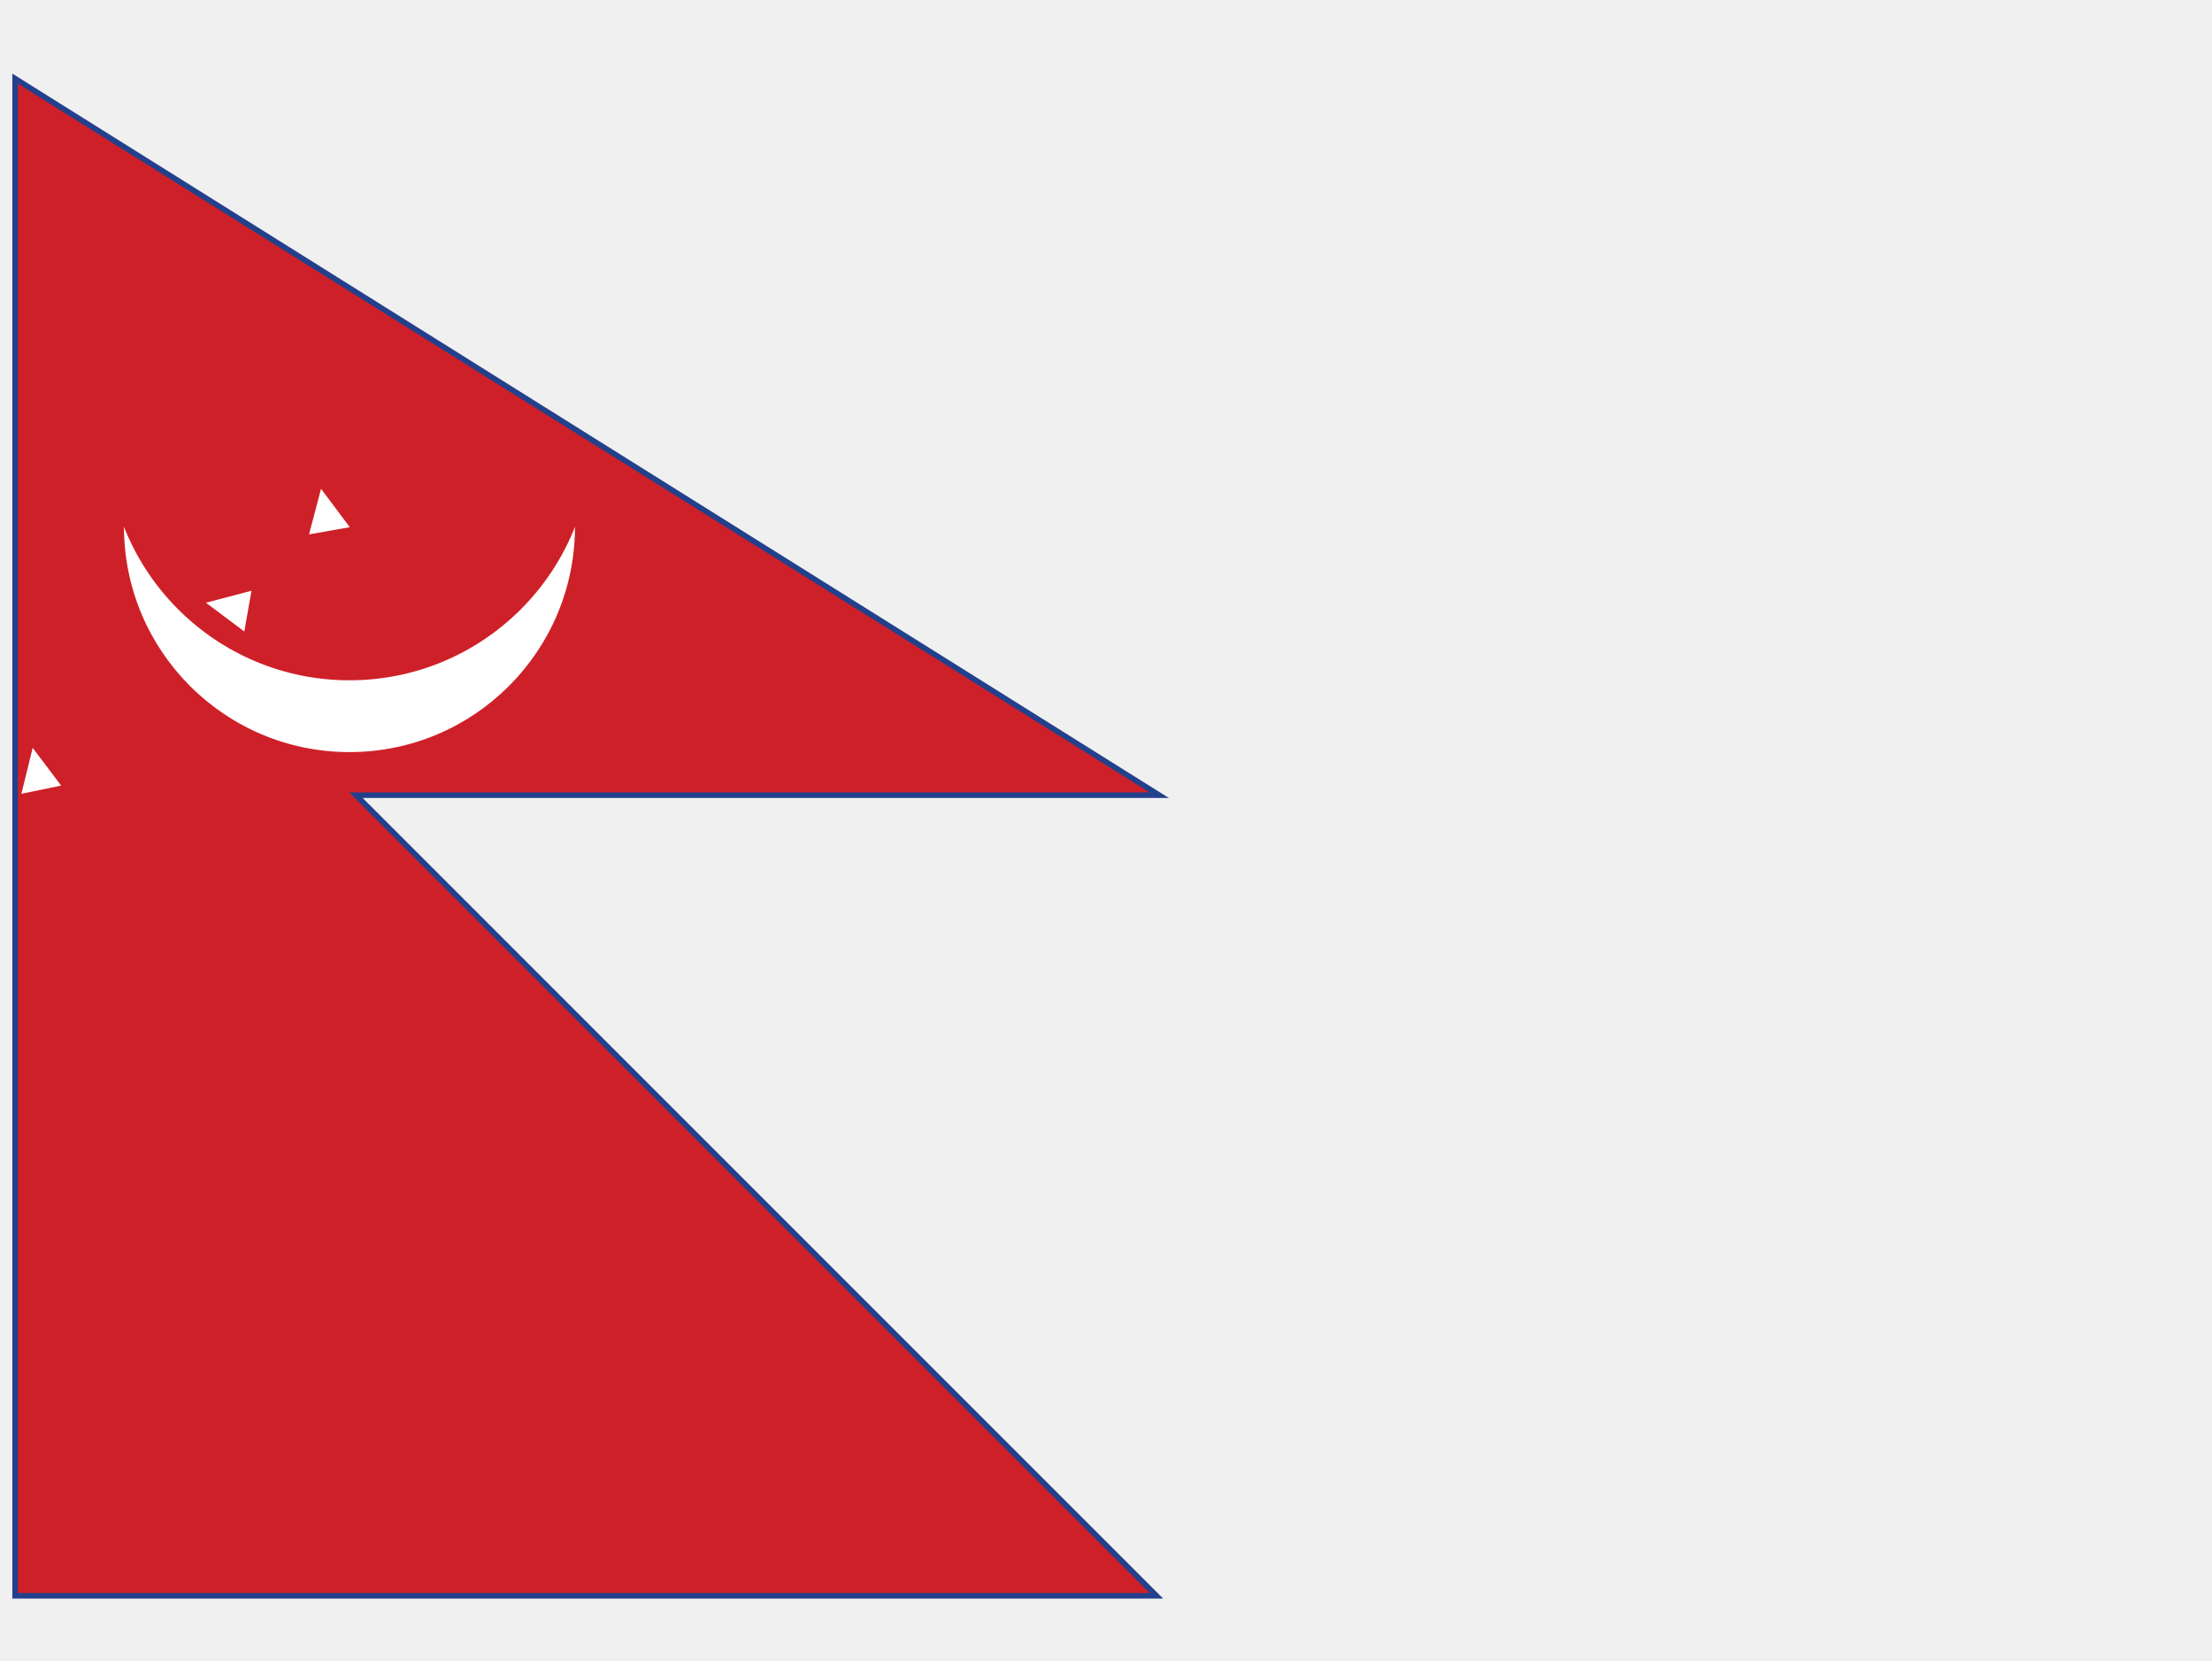
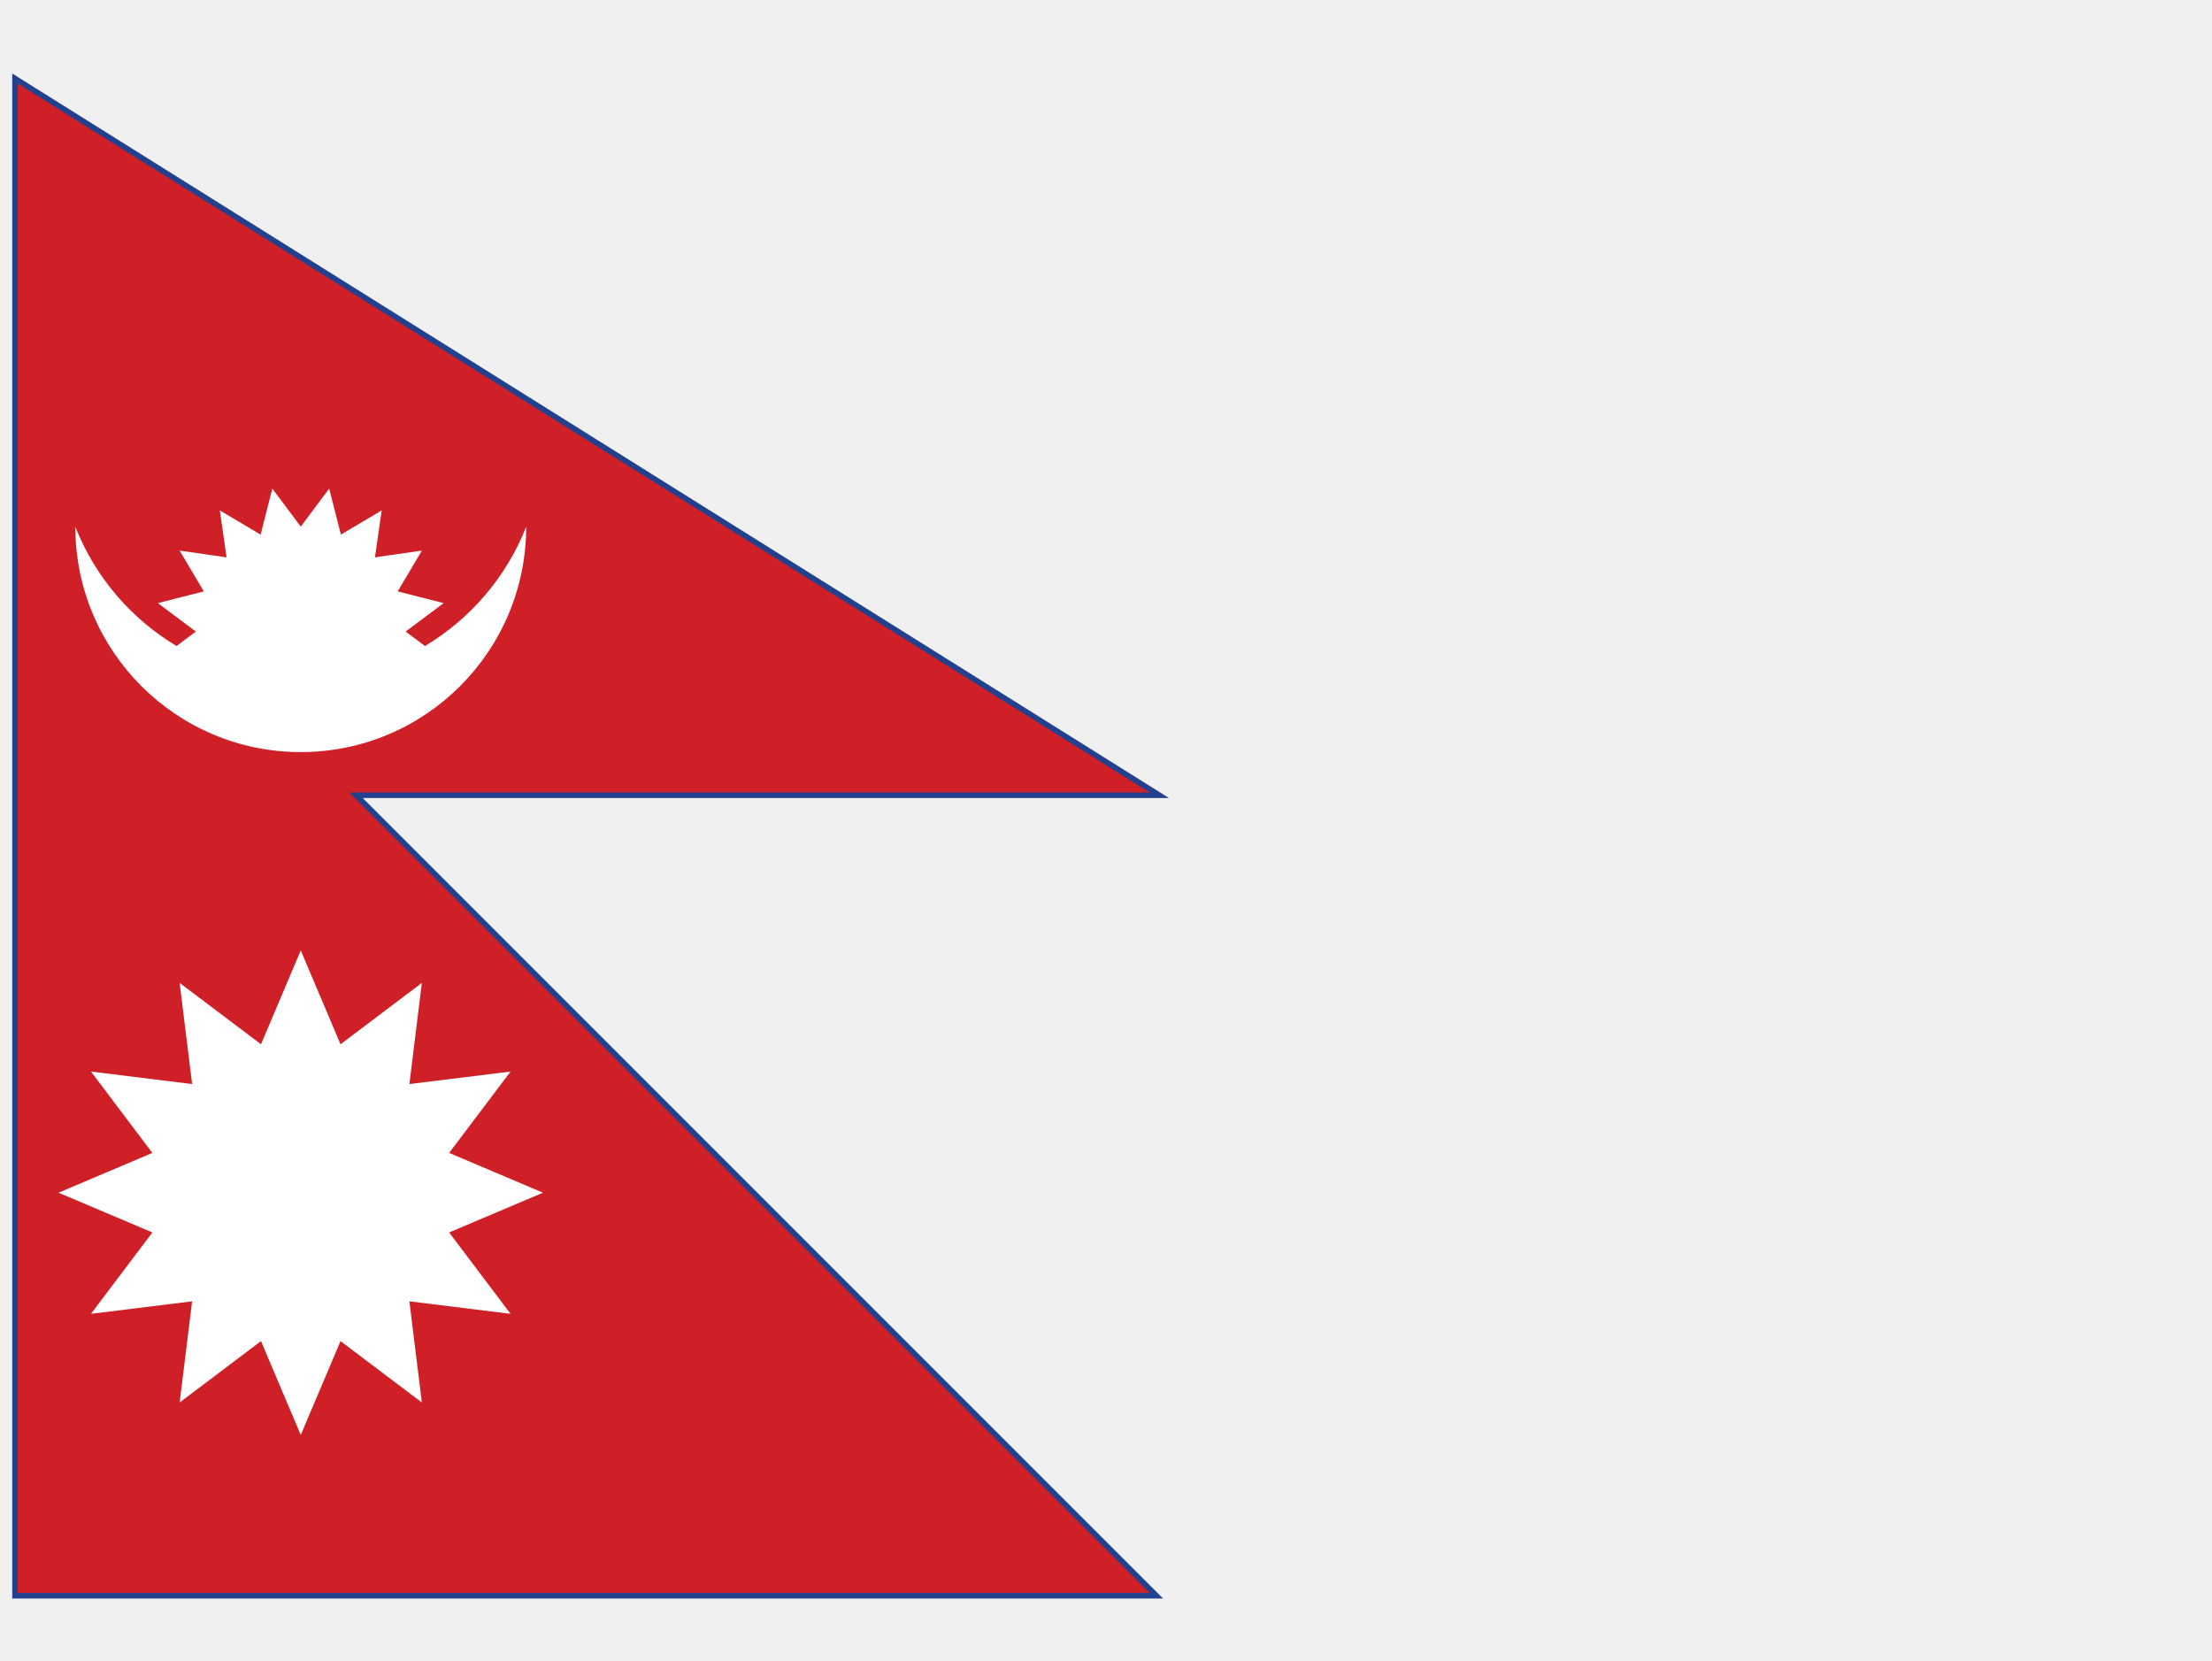
- <svg xmlns="http://www.w3.org/2000/svg" xmlns:xlink="http://www.w3.org/1999/xlink" version="1.1" id="svg2315" x="0px" y="0px" viewBox="207 12 1026 770" style="enable-background:new 207 12 1026 770;" xml:space="preserve">
-   <style type="text/css">
- 	.st0{stroke:#22408C;stroke-width:5.165;}
- 	.st1{fill:#CE2028;}
- 	.st2{clip-path:url(#SVGID_2_);fill:#FFFFFF;}
- 	.st3{clip-path:url(#SVGID_4_);fill:#CE2028;}
- 	.st4{fill:#FFFFFF;}
- </style>
-   <path id="path2325" class="st0" d="M215.3,50.8v700h525L369,379.5h371.2L215.3,50.8z" />
-   <path id="path2327" class="st1" d="M215.3,50.8v700h525L369,379.5h371.2L215.3,50.8z" />
-   <g>
+ <svg xmlns="http://www.w3.org/2000/svg" width="100%" height="100%" viewBox="0 0 4275 3209" version="1.1" xml:space="preserve" style="fill-rule:evenodd;clip-rule:evenodd;stroke-linejoin:round;stroke-miterlimit:1.414;">
+   <g id="svg2315" transform="matrix(4.16667,0,0,4.16667,0,0)">
    <g>
-       <defs>
-         <rect id="SVGID_1_" x="194.1" y="234.5" width="437.5" height="262.5" />
-       </defs>
-       <clipPath id="SVGID_2_">
-         <use xlink:href="#SVGID_1_" style="overflow:visible;" />
-       </clipPath>
-       <circle id="circle2331" class="st2" cx="369.1" cy="256.2" r="104.6">
- 		</circle>
+       <path d="M8.25,38.75L8.25,738.75L533.25,738.75L162.019,367.519L533.25,367.519L8.25,38.75Z" style="fill:rgb(3,4,4);fill-rule:nonzero;" />
+       <path d="M5.668,741.332L5.668,34.086L542.24,370.102L168.254,370.102L539.485,741.332L5.668,741.332ZM527.016,736.167L155.785,364.937L524.261,364.937L10.833,43.414L10.833,736.167L527.016,736.167Z" style="fill:rgb(33,64,141);" />
    </g>
-     <g>
-       <defs>
-         <rect id="SVGID_3_" x="194.1" y="225.8" width="437.5" height="262.5" />
-       </defs>
-       <clipPath id="SVGID_4_">
-         <use xlink:href="#SVGID_3_" style="overflow:visible;" />
-       </clipPath>
-       <circle id="circle2333" class="st3" cx="369.1" cy="215.1" r="112.4">
- 		</circle>
+     <path d="M8.25,38.75L8.25,738.75L533.25,738.75L162.019,367.519L533.25,367.519L8.25,38.75Z" style="fill:rgb(207,32,40);fill-rule:nonzero;" />
+     <g transform="matrix(0.24,0,0,0.24,0,0)">
+       <path d="M821.365,1248.34C909.503,1195.57 978.84,1114.64 1016.94,1017.97C1016.75,1258.44 821.761,1453.32 581.251,1453.32C340.741,1453.32 145.75,1258.44 145.564,1017.97C183.661,1114.64 252.999,1195.57 341.137,1248.34L378.504,1220.38L378.505,1220.38L378.505,1220.37L378.505,1220.37L378.504,1220.38L305.091,1165.44L393.873,1142.8L393.904,1142.73L347.133,1063.94L437.886,1077.01L437.887,1077.01L424.816,986.256L503.606,1033.03L503.679,1033L526.317,944.215L581.25,1017.63L581.25,1017.63L581.251,1017.63L581.251,1017.63L636.185,944.215L658.822,1033L658.896,1033.03L737.685,986.256L724.615,1077.01L724.616,1077.01L815.369,1063.94L768.598,1142.73L768.628,1142.8L857.41,1165.44L783.998,1220.38L783.997,1220.37L783.997,1220.37L783.997,1220.38L783.998,1220.38L821.365,1248.34Z" style="fill:white;" />
    </g>
-     <g>
-       <circle id="circle2337" class="st4" cx="66.4" cy="49.6" r="8.8">
- 		</circle>
-       <g>
-         <g id="_x33_jags">
-           <path id="jag" class="st4" d="M69.7,41.5l-1-3.8l-2.4,3.2" />
-           <g id="use2342" transform="matrix(0.9238795,0.3826834,-0.3826834,0.9238795,0,0)">
-             <path id="jag_1_" class="st4" d="M72.6,43.4l0.6-3.9l-3.4,2" />
-           </g>
-           <g id="use2344" transform="matrix(0.7071068,0.7071068,-0.7071068,0.7071068,0,0)">
-             <path id="jag_2_" class="st4" d="M74.5,46.3l2-3.4l-3.9,0.6" />
-           </g>
-         </g>
-         <g id="_x36_jags">
-           <g id="_x33_jags_1_">
-             <path id="jag_3_" class="st4" d="M75.1,49.6l3.2-2.4l-3.8-1" />
-             <g id="use2342_1_" transform="matrix(0.9238795,0.3826834,-0.3826834,0.9238795,0,0)">
-               <path id="jag_4_" class="st4" d="M74.5,53l3.8-1l-3.2-2.4" />
-             </g>
-             <g id="use2346" transform="matrix(0.3826834,0.9238795,-0.9238795,0.3826834,0,0)">
-               <path id="jag_5_" class="st4" d="M72.6,55.8l3.9,0.6l-2-3.4" />
-             </g>
-           </g>
-         </g>
-         <g>
-           <g id="g2335" transform="matrix(5.561061,0,0,5.561061,0,29.04456)">
-             <g id="_x33_jags_2_">
-               <path id="jag_6_" class="st4" d="M63,41.5l1-3.8l2.4,3.2" />
-               <g id="use2342_2_" transform="matrix(0.9238795,0.3826834,-0.3826834,0.9238795,0,0)">
-                 <path id="jag_7_" class="st4" d="M60.2,43.4l-0.6-3.9l3.4,2" />
-               </g>
-               <g id="use2344_1_" transform="matrix(0.7071068,0.7071068,-0.7071068,0.7071068,0,0)">
-                 <path id="jag_8_" class="st4" d="M58.3,46.3l-2-3.4l3.9,0.6" />
-               </g>
-             </g>
-             <g id="_x36_jags_1_">
-               <g id="_x33_jags_3_">
-                 <path id="jag_9_" class="st4" d="M57.6,49.6l-3.2-2.4l3.8-1" />
-                 <g id="use2342_3_" transform="matrix(0.9238795,0.3826834,-0.3826834,0.9238795,0,0)">
-                   <path id="jag_10_" class="st4" d="M58.3,53l-3.8-1l3.2-2.4" />
-                 </g>
-                 <g id="use2348" transform="scale(-1,1)">
-                   <path id="jag_11_" class="st4" d="M60.2,55.8l-3.9,0.6l2-3.4" />
-                 </g>
-               </g>
-             </g>
-           </g>
-           <g>
-             <circle id="circle2352" class="st4" cx="8.2" cy="4.6" r="1.6">
- 					</circle>
-             <g>
-               <g id="_x32_rays">
-                 <path id="ray" class="st4" d="M8.6,6.1l-0.4,1l-0.4-1" />
-                 <g id="use2357" transform="scale(-1,-1)">
-                   <path id="ray_1_" class="st4" d="M7.7,3.1l0.4-1l0.4,1" />
-                 </g>
-               </g>
-               <g id="_x34_rays">
-                 <g id="_x32_rays_1_">
-                   <path id="ray_2_" class="st4" d="M6.6,5l-1-0.4l1-0.4" />
-                   <g id="use2359" transform="matrix(0,1,-1,0,0,0)">
-                     <path id="ray_3_" class="st4" d="M9.7,4.2l1,0.4L9.7,5" />
-                   </g>
-                 </g>
-               </g>
-               <g>
-                 <g>
-                   <g id="_x32_rays_2_">
-                     <path id="ray_4_" class="st4" d="M7.7,6.1L6.9,6.8l0.1-1" />
-                     <g id="use2357_1_" transform="scale(-1,-1)">
-                       <path id="ray_5_" class="st4" d="M8.6,3.1l0.8-0.6l-0.1,1" />
-                     </g>
-                   </g>
-                   <g id="_x34_rays_1_">
-                     <g id="_x32_rays_3_">
-                       <path id="ray_6_" class="st4" d="M6.6,4.2L6,3.4l1,0.1" />
-                       <g id="use2361" transform="matrix(0.8660254,0.5,-0.5,0.8660254,0,0)">
-                         <path id="ray_7_" class="st4" d="M9.7,5l0.6,0.8l-1-0.1" />
-                       </g>
-                     </g>
-                   </g>
-                   <g id="g2329" transform="translate(-22.62855,0)">
-                     <g id="g2350" transform="matrix(8.143398,0,0,8.143398,0,58.7868)">
-                       <g id="_x32_rays_4_">
-                         <path id="ray_8_" class="st4" d="M7,5.7L6,5.9L6.6,5" />
-                         <g id="use2357_2_" transform="scale(-1,-1)">
-                           <path id="ray_9_" class="st4" d="M9.3,3.5l1-0.1L9.7,4.2" />
-                         </g>
-                       </g>
-                       <g id="_x34_rays_2_">
-                         <g id="_x32_rays_5_">
-                           <path id="ray_10_" class="st4" d="M7,3.5l-0.1-1l0.8,0.6" />
-                           <g id="use2363" transform="matrix(0.5,0.8660254,-0.8660254,0.5,0,0)">
-                             <path id="ray_11_" class="st4" d="M9.3,5.7l0.1,1L8.6,6.1" />
-                           </g>
-                         </g>
-                       </g>
-                     </g>
-                   </g>
-                 </g>
-               </g>
-             </g>
-           </g>
-         </g>
-       </g>
+     <g transform="matrix(0.24,0,0,0.24,0,0)">
+       <path d="M581.251,2772.86L504.445,2591.59L504.389,2591.57L504.336,2591.56L347.188,2710.14L371.313,2514.66L371.317,2514.67L371.314,2514.66L175.84,2538.79L294.415,2381.64L294.401,2381.59L294.385,2381.53L113.122,2304.73L294.385,2227.92L294.401,2227.87L294.416,2227.81L175.839,2070.66L371.314,2094.79L371.312,2094.79L371.314,2094.79L371.315,2094.79L347.185,1899.32L504.335,2017.89L504.389,2017.88L504.445,2017.86L581.25,1836.6L658.056,2017.86L658.113,2017.88L658.168,2017.89L815.314,1899.32L791.189,2094.79L791.185,2094.79L791.188,2094.79L986.662,2070.66L868.086,2227.81L868.101,2227.87L868.116,2227.92L1049.38,2304.73L868.117,2381.53L868.101,2381.59L868.086,2381.64L986.663,2538.79L791.188,2514.66L791.19,2514.66L791.188,2514.66L791.187,2514.66L815.316,2710.14L658.165,2591.56L658.113,2591.57L658.057,2591.59L581.251,2772.86Z" style="fill:white;" />
    </g>
  </g>
</svg>
